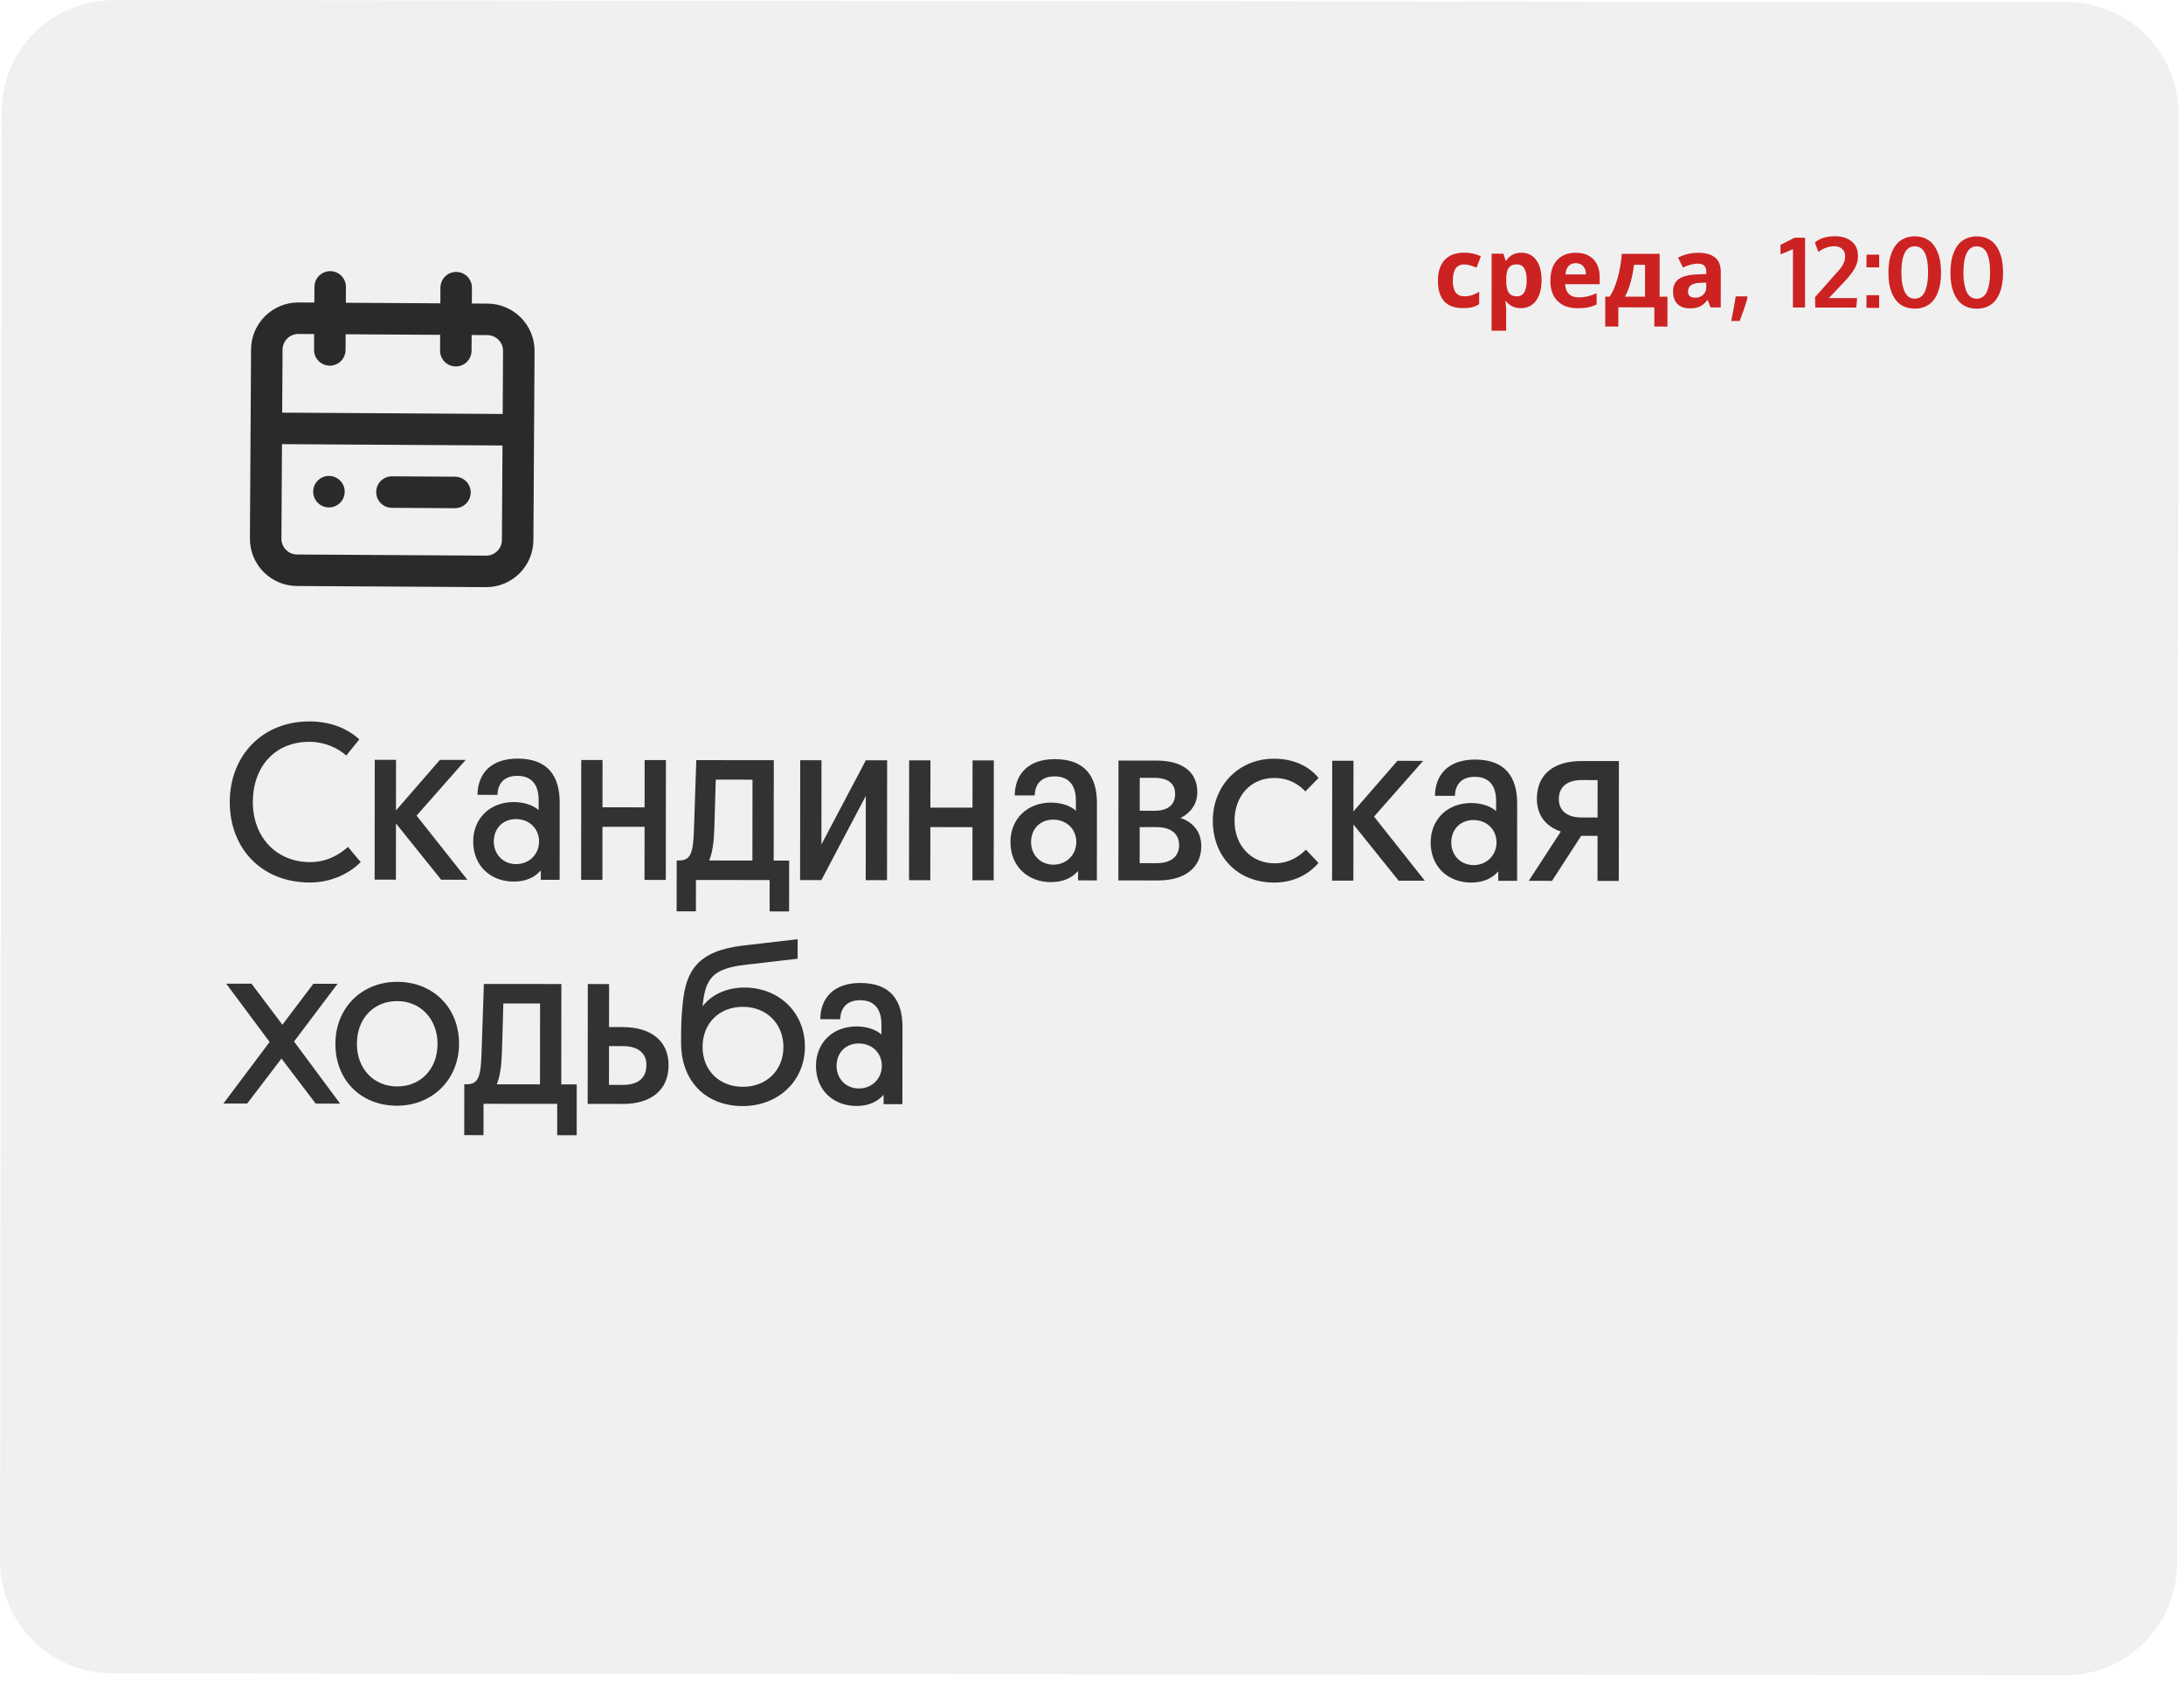
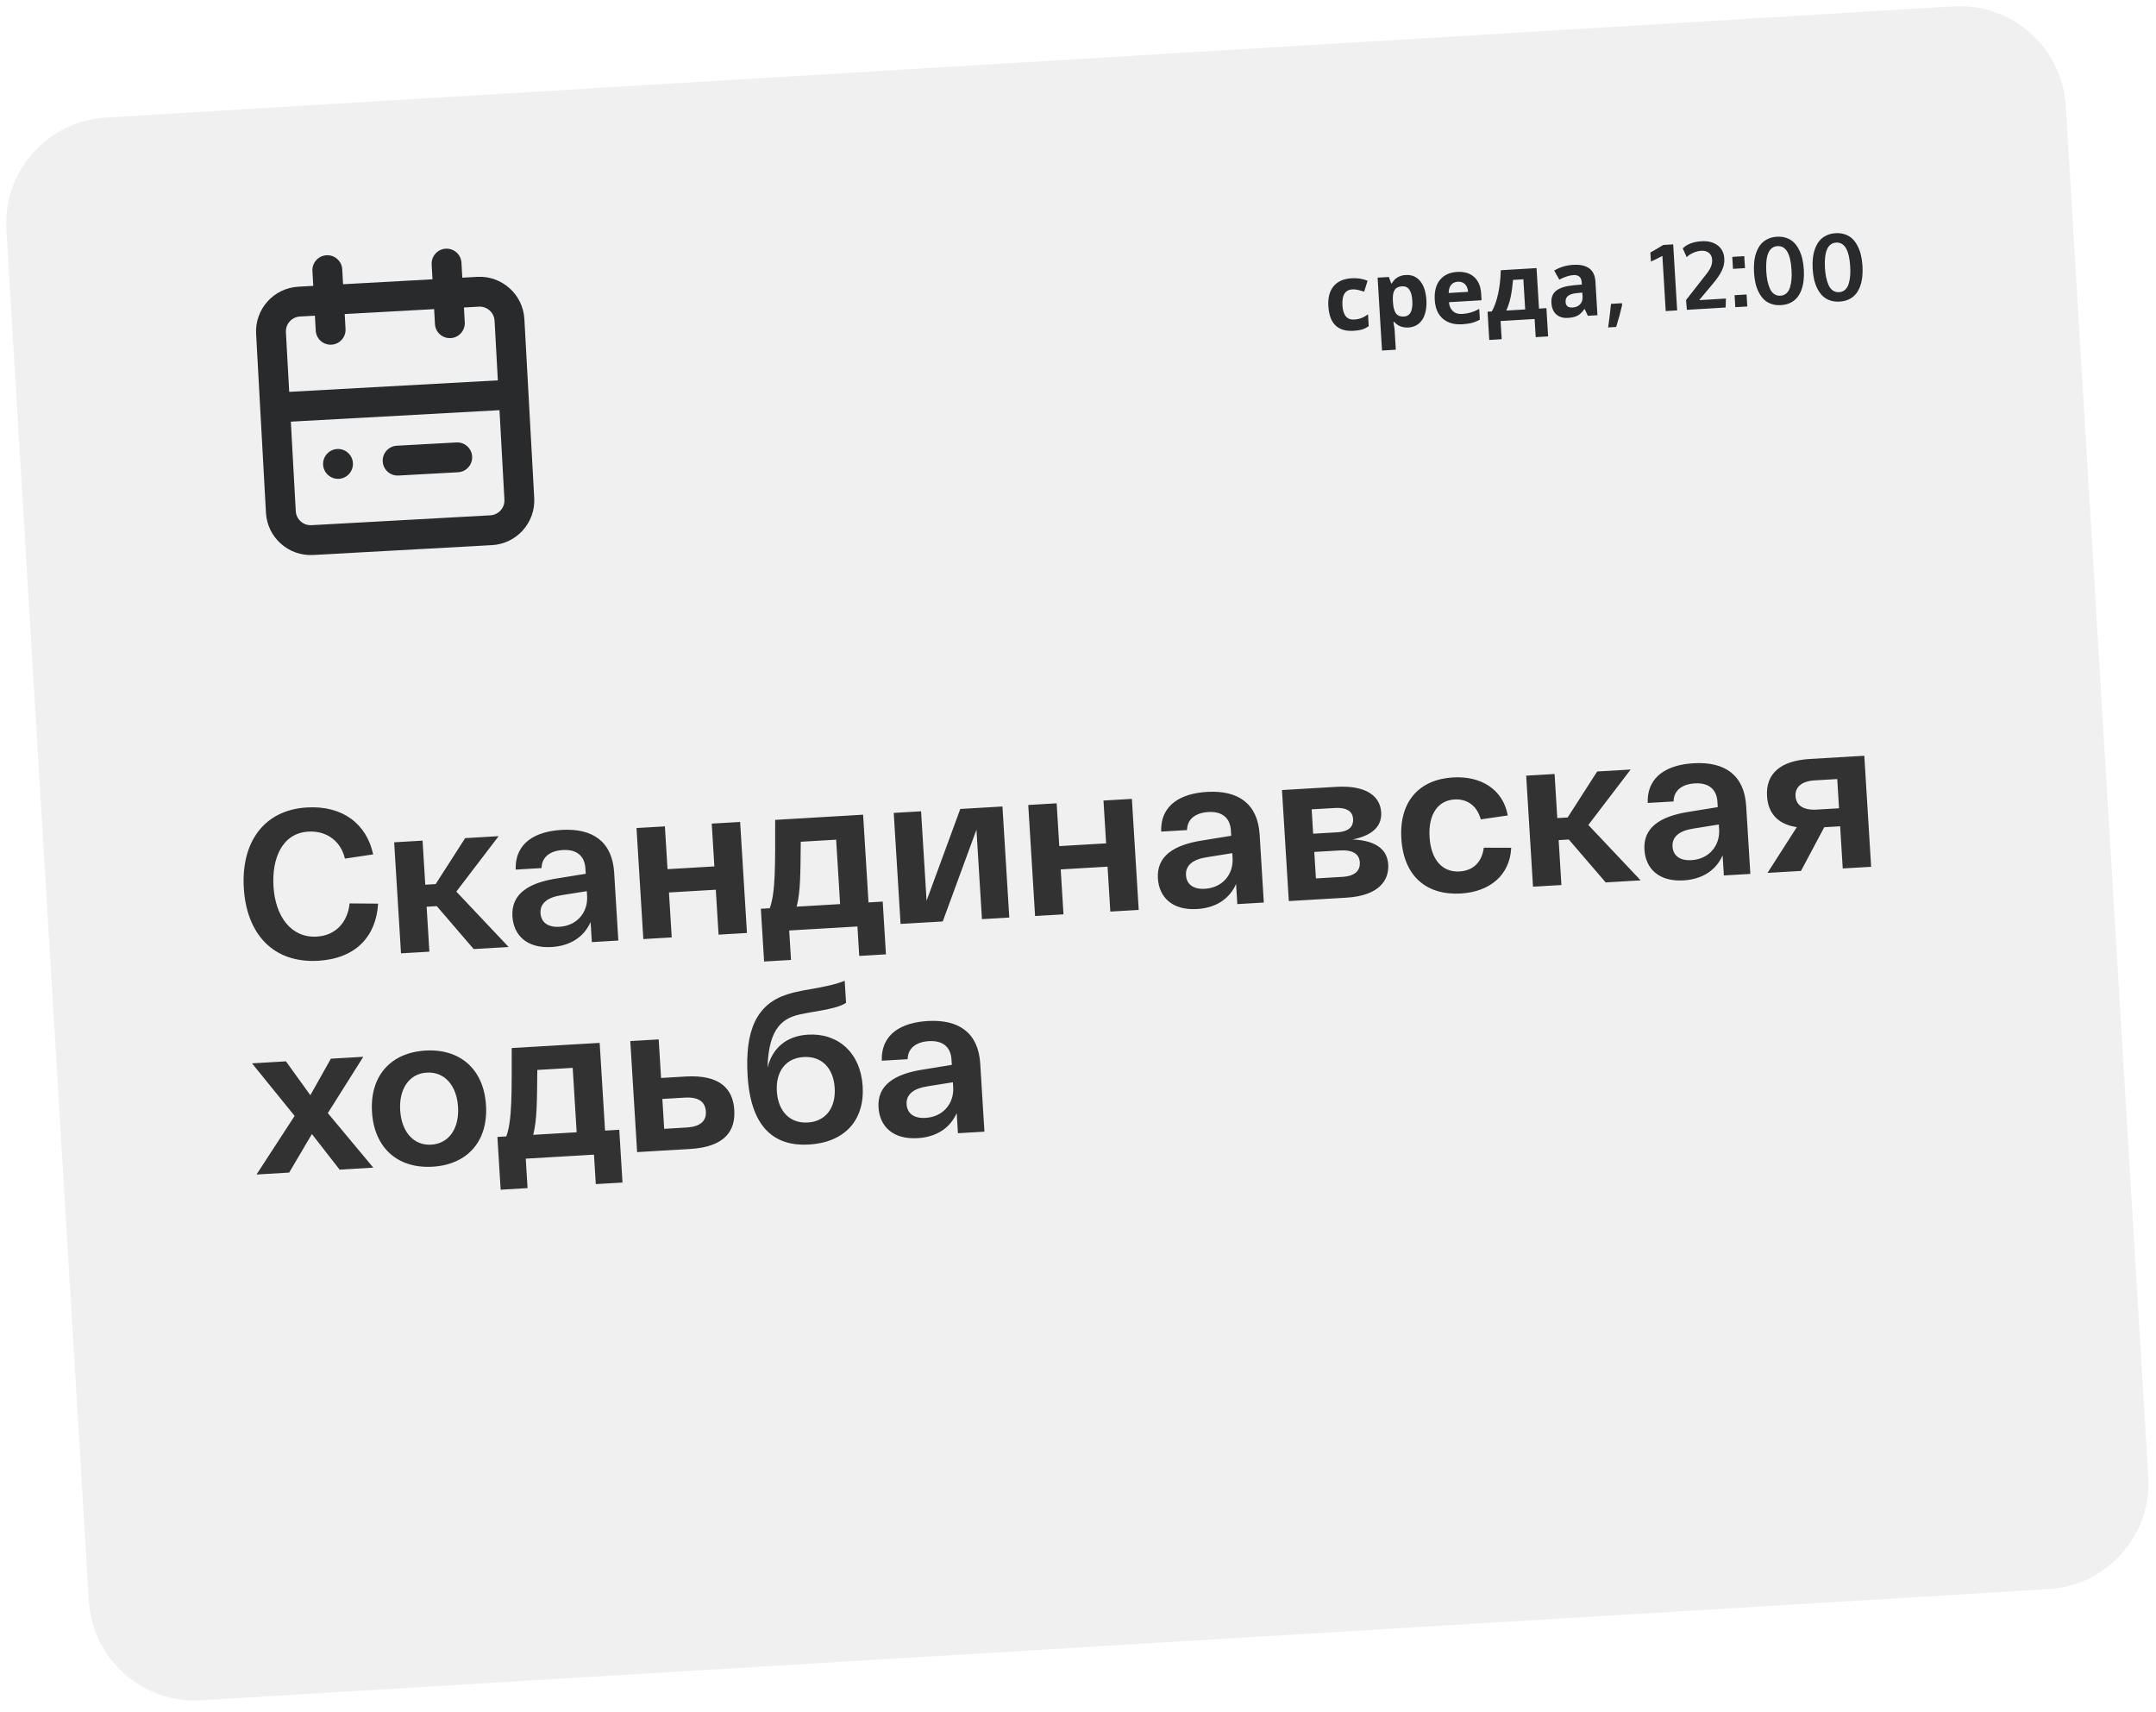
- <svg xmlns="http://www.w3.org/2000/svg" width="312" height="240" viewBox="0 0 312 240" fill="none">
-   <g filter="url(#filter0_b_84_2748)">
-     <rect x="0.242" width="311" height="239" rx="16" transform="rotate(0.0579938 0.241943 0)" fill="#DCD9D9" fill-opacity="0.4" />
+ <svg xmlns="http://www.w3.org/2000/svg" width="325" height="258" viewBox="0 0 325 258" fill="none">
+   <g filter="url(#filter0_b_420_4747)">
+     <rect y="18.68" width="311" height="239" rx="16" transform="rotate(-3.44359 0 18.6804)" fill="#DCD9D9" fill-opacity="0.4" />
  </g>
-   <path d="M49.714 120.974L51.535 123.152C50.062 124.59 47.596 126.06 44.236 126.057C37.389 126.05 32.817 121.213 32.824 114.557C32.831 107.933 37.476 103.042 44.196 103.049C47.076 103.051 49.571 103.982 51.329 105.616L49.471 107.918C48.192 106.797 46.337 105.963 44.193 105.961C39.233 105.955 36.125 109.568 36.12 114.56C36.115 119.552 39.471 123.14 44.271 123.145C46.799 123.147 48.561 121.997 49.714 120.974ZM66.527 108.543L59.511 116.504L66.766 125.663L63.022 125.66L56.566 117.621L56.558 125.653L53.518 125.65L53.535 108.53L56.575 108.533L56.568 115.765L62.847 108.539L66.527 108.543ZM67.6 120.192C67.603 116.928 69.973 114.563 73.397 114.566C75.125 114.568 76.373 115.177 76.948 115.722L76.95 114.282C76.952 112.074 75.929 110.825 73.913 110.823C71.833 110.82 71.096 112.132 71.062 113.54L68.214 113.537C68.249 110.529 70.108 108.355 73.948 108.359C78.268 108.363 79.961 110.861 79.957 114.637L79.946 125.677L77.258 125.674L77.26 124.33C76.459 125.257 75.21 125.928 73.386 125.926C70.122 125.923 67.596 123.712 67.6 120.192ZM70.544 120.195C70.542 122.019 71.852 123.429 73.74 123.43C75.596 123.432 77.006 122.026 77.008 120.202C77.01 118.346 75.603 117 73.715 116.998C71.795 116.996 70.546 118.371 70.544 120.195ZM86.075 108.563L86.068 115.315L92.084 115.321L92.091 108.569L95.131 108.572L95.114 125.692L92.074 125.689L92.081 118.105L86.065 118.099L86.058 125.683L83.018 125.68L83.035 108.56L86.075 108.563ZM99.14 118.368L99.47 108.576L110.542 108.588L110.527 122.924L112.735 122.926L112.728 130.19L109.944 130.187L109.948 125.707L99.42 125.696L99.416 130.176L96.664 130.174L96.671 122.91L96.959 122.91C98.623 122.912 99.04 122.016 99.14 118.368ZM107.487 122.921L107.499 111.369L102.251 111.363L102.052 118.275C101.986 120.227 101.792 121.763 101.311 122.914L107.487 122.921ZM117.356 108.595L117.344 120.627L123.692 108.601L126.732 108.604L126.715 125.724L123.675 125.721L123.687 113.689L117.339 125.715L114.299 125.711L114.316 108.591L117.356 108.595ZM132.919 108.61L132.912 115.362L138.928 115.368L138.935 108.616L141.975 108.619L141.957 125.739L138.917 125.736L138.925 118.152L132.909 118.146L132.901 125.73L129.861 125.727L129.879 108.607L132.919 108.61ZM144.35 120.27C144.353 117.006 146.723 114.64 150.147 114.644C151.875 114.646 153.123 115.255 153.698 115.799L153.7 114.359C153.702 112.151 152.679 110.902 150.663 110.9C148.583 110.898 147.846 112.209 147.812 113.617L144.964 113.615C144.999 110.607 146.858 108.432 150.698 108.436C155.018 108.441 156.711 110.938 156.707 114.714L156.696 125.754L154.008 125.752L154.009 124.408C153.209 125.335 151.96 126.006 150.136 126.004C146.872 126 144.346 123.79 144.35 120.27ZM147.294 120.273C147.292 122.097 148.602 123.506 150.49 123.508C152.346 123.51 153.756 122.103 153.758 120.279C153.76 118.423 152.353 117.078 150.465 117.076C148.545 117.074 147.295 118.449 147.294 120.273ZM159.768 125.758L159.785 108.638L165.257 108.643C168.905 108.647 171.047 110.249 171.044 113.161C171.043 114.921 169.985 116.2 168.641 116.838C170.304 117.384 171.615 118.697 171.613 120.873C171.609 123.945 169.24 125.767 165.464 125.763L159.768 125.758ZM164.934 111.107L162.822 111.105L162.818 115.809L164.93 115.811C166.85 115.813 167.875 114.95 167.876 113.414C167.878 111.942 166.886 111.109 164.934 111.107ZM165.215 118.147L162.815 118.145L162.81 123.297L165.21 123.299C167.354 123.301 168.443 122.278 168.445 120.742C168.446 119.174 167.391 118.149 165.215 118.147ZM182.051 123.316C184.323 123.318 185.7 122.2 186.565 121.369L188.355 123.258C187.33 124.473 185.281 126.071 182.017 126.068C176.737 126.063 173.252 122.283 173.257 117.227C173.263 112.203 176.978 108.367 182.002 108.372C185.362 108.375 187.409 109.913 188.368 111.13L186.478 113.049C185.583 112.088 184.176 111.126 182.032 111.124C178.64 111.121 176.365 113.742 176.361 117.23C176.358 120.878 178.851 123.313 182.051 123.316ZM203.308 108.682L196.292 116.642L203.547 125.802L199.803 125.798L193.347 117.759L193.339 125.791L190.299 125.788L190.316 108.668L193.356 108.671L193.349 115.903L199.628 108.678L203.308 108.682ZM204.381 120.331C204.384 117.067 206.755 114.701 210.179 114.705C211.907 114.706 213.154 115.316 213.729 115.86L213.731 114.42C213.733 112.212 212.71 110.963 210.694 110.961C208.614 110.959 207.877 112.27 207.844 113.678L204.996 113.675C205.031 110.667 206.889 108.493 210.729 108.497C215.049 108.501 216.742 110.999 216.738 114.775L216.727 125.815L214.039 125.812L214.041 124.468C213.24 125.396 211.991 126.066 210.167 126.065C206.903 126.061 204.377 123.851 204.381 120.331ZM207.325 120.334C207.323 122.158 208.634 123.567 210.522 123.569C212.378 123.571 213.787 122.164 213.789 120.34C213.791 118.484 212.384 117.139 210.496 117.137C208.576 117.135 207.327 118.51 207.325 120.334ZM231.272 108.71L231.255 125.83L228.215 125.827L228.221 119.395L225.885 119.392L221.719 125.82L218.391 125.817L222.974 118.781C220.671 117.979 219.552 116.314 219.555 114.106C219.558 110.618 221.928 108.7 225.992 108.705L231.272 108.71ZM225.92 116.768L228.224 116.771L228.229 111.427L225.989 111.425C223.813 111.422 222.692 112.445 222.691 114.141C222.689 115.741 223.808 116.766 225.92 116.768ZM45.1 157.641L40.211 151.205L35.309 157.632L31.916 157.628L38.517 148.835L32.318 140.509L35.934 140.512L40.344 146.373L44.766 140.521L48.222 140.525L42.005 148.774L48.589 157.645L45.1 157.641ZM47.913 149.1C47.918 143.916 51.73 140.24 56.754 140.245C61.906 140.25 65.582 143.966 65.577 149.086C65.572 154.206 61.76 157.946 56.704 157.941C51.584 157.936 47.907 154.316 47.913 149.1ZM50.985 149.103C50.981 152.655 53.379 155.186 56.739 155.189C60.13 155.193 62.501 152.667 62.505 149.115C62.508 145.595 60.111 143.001 56.751 142.997C53.327 142.994 50.988 145.551 50.985 149.103ZM68.795 150.337L69.125 140.546L80.197 140.557L80.182 154.893L82.39 154.895L82.383 162.159L79.599 162.156L79.603 157.676L69.076 157.666L69.071 162.146L66.319 162.143L66.326 154.879L66.614 154.879C68.278 154.881 68.695 153.985 68.795 150.337ZM77.142 154.89L77.154 143.338L71.906 143.333L71.707 150.244C71.641 152.196 71.448 153.732 70.966 154.884L77.142 154.89ZM83.954 157.681L83.971 140.561L87.011 140.564L87.005 146.708L88.957 146.71C92.989 146.714 95.515 148.668 95.512 152.156C95.508 155.708 93.01 157.69 88.978 157.686L83.954 157.681ZM88.986 149.43L87.002 149.428L86.997 154.964L88.981 154.966C91.221 154.968 92.342 153.945 92.344 152.121C92.345 150.457 91.194 149.432 88.986 149.43ZM97.295 148.894C97.297 146.462 97.33 145.374 97.524 143.391C97.977 138.687 99.612 135.809 106.269 135.047L113.95 134.159L113.947 136.943L106.33 137.831C101.945 138.371 100.728 139.65 100.372 143.745C101.782 141.891 104.087 141.061 106.359 141.063C111.255 141.068 114.995 144.592 114.99 149.52C114.985 154.416 111.173 157.996 106.085 157.991C100.933 157.986 97.289 154.558 97.295 148.894ZM100.366 149.537C100.363 152.897 102.76 155.236 106.12 155.239C109.512 155.243 111.915 152.877 111.918 149.549C111.921 146.253 109.524 143.819 106.132 143.815C102.708 143.812 100.369 146.209 100.366 149.537ZM116.567 152.242C116.571 148.978 118.941 146.612 122.365 146.616C124.093 146.617 125.34 147.227 125.916 147.771L125.917 146.331C125.919 144.123 124.897 142.874 122.881 142.872C120.801 142.87 120.063 144.181 120.03 145.589L117.182 145.586C117.217 142.578 119.075 140.404 122.915 140.408C127.235 140.413 128.929 142.91 128.925 146.686L128.914 157.726L126.226 157.724L126.227 156.38C125.426 157.307 124.177 157.978 122.353 157.976C119.089 157.972 116.564 155.762 116.567 152.242ZM119.511 152.245C119.509 154.069 120.82 155.478 122.708 155.48C124.564 155.482 125.973 154.075 125.975 152.251C125.977 150.395 124.571 149.05 122.683 149.048C120.763 149.046 119.513 150.421 119.511 152.245Z" fill="#323232" />
-   <path d="M208.982 44.013C206.603 44.01 205.415 42.703 205.418 40.092C205.419 38.793 205.744 37.802 206.392 37.119C207.039 36.432 207.967 36.089 209.175 36.09C210.059 36.091 210.852 36.265 211.553 36.612L210.936 38.225C210.608 38.092 210.303 37.985 210.021 37.902C209.738 37.816 209.456 37.772 209.173 37.772C208.089 37.77 207.545 38.54 207.544 40.081C207.542 41.575 208.084 42.323 209.169 42.324C209.57 42.325 209.941 42.273 210.283 42.168C210.625 42.059 210.967 41.891 211.309 41.663L211.307 43.448C210.97 43.661 210.628 43.809 210.281 43.891C209.939 43.973 209.506 44.013 208.982 44.013ZM217.281 44.021C216.383 44.02 215.68 43.694 215.17 43.041L215.06 43.041C215.133 43.679 215.169 44.048 215.169 44.149L215.166 47.245L213.081 47.243L213.092 36.237L214.787 36.239L215.08 37.231L215.176 37.231C215.664 36.475 216.387 36.097 217.344 36.098C218.246 36.099 218.952 36.449 219.462 37.146C219.972 37.844 220.226 38.813 220.225 40.052C220.224 40.868 220.102 41.577 219.86 42.178C219.623 42.779 219.283 43.237 218.84 43.551C218.398 43.865 217.878 44.022 217.281 44.021ZM216.672 37.766C216.157 37.765 215.781 37.924 215.544 38.243C215.306 38.557 215.183 39.079 215.173 39.808L215.173 40.034C215.172 40.854 215.292 41.442 215.533 41.798C215.779 42.153 216.166 42.331 216.695 42.332C217.629 42.333 218.097 41.563 218.099 40.023C218.099 39.271 217.984 38.708 217.752 38.334C217.524 37.956 217.164 37.766 216.672 37.766ZM225.115 37.59C224.673 37.589 224.326 37.73 224.075 38.012C223.824 38.29 223.68 38.686 223.643 39.201L226.569 39.204C226.561 38.689 226.427 38.293 226.167 38.014C225.908 37.732 225.557 37.59 225.115 37.59ZM225.402 44.029C224.172 44.028 223.21 43.688 222.518 43.008C221.826 42.328 221.481 41.366 221.482 40.122C221.484 38.841 221.804 37.853 222.442 37.156C223.086 36.455 223.972 36.105 225.103 36.106C226.183 36.107 227.023 36.416 227.624 37.032C228.225 37.647 228.525 38.498 228.524 39.582L228.523 40.594L223.594 40.589C223.616 41.181 223.791 41.644 224.119 41.977C224.447 42.31 224.907 42.477 225.499 42.478C225.96 42.478 226.395 42.431 226.805 42.335C227.216 42.24 227.644 42.088 228.091 41.879L228.089 43.492C227.724 43.674 227.335 43.808 226.92 43.894C226.505 43.985 225.999 44.03 225.402 44.029ZM235.002 42.378L235.006 37.825L233.441 37.824C233.326 38.671 233.168 39.475 232.967 40.236C232.77 40.997 232.496 41.71 232.144 42.375L235.002 42.378ZM238.203 46.647L236.33 46.645L236.333 43.904L231.192 43.898L231.19 46.64L229.317 46.638L229.321 42.372L229.963 42.373C230.402 41.694 230.769 40.838 231.067 39.804C231.364 38.769 231.572 37.587 231.692 36.256L237.093 36.262L237.086 42.38L238.208 42.381L238.203 46.647ZM244.365 43.912L243.963 42.872L243.908 42.872C243.557 43.314 243.194 43.621 242.82 43.794C242.451 43.962 241.968 44.046 241.371 44.045C240.637 44.045 240.059 43.834 239.635 43.415C239.216 42.995 239.007 42.398 239.008 41.623C239.009 40.812 239.292 40.215 239.858 39.833C240.428 39.446 241.285 39.233 242.429 39.193L243.755 39.153L243.755 38.818C243.756 38.044 243.36 37.656 242.567 37.655C241.956 37.654 241.238 37.838 240.413 38.207L239.724 36.798C240.604 36.338 241.579 36.109 242.65 36.11C243.676 36.111 244.462 36.335 245.008 36.782C245.555 37.23 245.827 37.909 245.826 38.821L245.821 43.913L244.365 43.912ZM243.754 40.37L242.947 40.397C242.341 40.414 241.889 40.523 241.593 40.723C241.297 40.924 241.148 41.229 241.148 41.639C241.147 42.227 241.484 42.521 242.159 42.522C242.642 42.522 243.027 42.384 243.314 42.106C243.606 41.828 243.752 41.459 243.753 40.999L243.754 40.37ZM247.316 45.849C247.577 44.587 247.793 43.414 247.963 42.33L249.63 42.331L249.61 42.666C249.312 43.696 248.951 44.757 248.526 45.85L247.316 45.849ZM256.13 43.917L256.138 35.584C256.074 35.625 255.778 35.757 255.249 35.979C254.725 36.198 254.429 36.316 254.36 36.334L254.362 34.967C254.471 34.917 254.818 34.746 255.401 34.455C255.985 34.16 256.306 33.991 256.366 33.95L257.869 33.952L257.859 43.919L256.13 43.917ZM259.329 43.927L259.29 42.45L262.458 38.871C262.851 38.453 263.136 38.068 263.314 37.717C263.497 37.362 263.588 36.988 263.588 36.596C263.589 36.163 263.448 35.819 263.166 35.564C262.883 35.303 262.512 35.173 262.052 35.173C261.628 35.172 261.209 35.252 260.794 35.411C260.383 35.565 260.046 35.761 259.781 35.998L259.27 34.644C259.954 34.043 260.916 33.743 262.156 33.744C263.14 33.745 263.931 33.994 264.527 34.492C265.128 34.984 265.428 35.682 265.427 36.584C265.427 37.222 265.255 37.831 264.913 38.409C264.575 38.988 264.112 39.582 263.523 40.192L261.265 42.582L265.305 42.586L265.181 43.933L259.329 43.927ZM266.637 43.975L266.638 42.164L268.45 42.166L268.448 43.977L266.637 43.975ZM266.642 38.185L266.644 36.374L268.456 36.376L268.454 38.187L266.642 38.185ZM272.599 42.348C272.859 42.557 273.171 42.663 273.535 42.663C273.9 42.663 274.21 42.559 274.465 42.349C274.725 42.14 274.922 41.851 275.054 41.482C275.191 41.108 275.29 40.712 275.349 40.293C275.409 39.869 275.439 39.4 275.44 38.885C275.442 36.415 274.81 35.179 273.543 35.178C272.285 35.176 271.646 36.402 271.625 38.853C271.625 39.373 271.654 39.845 271.713 40.269C271.771 40.692 271.869 41.094 272.005 41.472C272.142 41.846 272.34 42.138 272.599 42.348ZM274.99 43.813C274.562 43.995 274.076 44.085 273.534 44.085C272.992 44.084 272.504 43.993 272.071 43.81C271.639 43.623 271.281 43.372 270.999 43.057C270.717 42.738 270.48 42.357 270.289 41.915C270.103 41.472 269.969 41.005 269.887 40.513C269.81 40.02 269.772 39.494 269.773 38.934C269.773 38.364 269.815 37.831 269.897 37.334C269.98 36.833 270.117 36.361 270.309 35.919C270.501 35.473 270.738 35.093 271.021 34.779C271.308 34.464 271.666 34.216 272.095 34.035C272.524 33.848 273.007 33.755 273.544 33.756C274.082 33.756 274.565 33.85 274.993 34.038C275.422 34.22 275.777 34.471 276.059 34.791C276.341 35.105 276.576 35.486 276.762 35.933C276.953 36.375 277.089 36.845 277.171 37.341C277.252 37.838 277.293 38.371 277.292 38.941C277.292 39.502 277.25 40.028 277.167 40.52C277.09 41.012 276.957 41.481 276.77 41.928C276.582 42.37 276.347 42.748 276.064 43.062C275.781 43.376 275.423 43.627 274.99 43.813ZM281.459 42.356C281.718 42.566 282.03 42.672 282.395 42.672C282.759 42.672 283.069 42.568 283.325 42.358C283.585 42.149 283.781 41.86 283.914 41.491C284.051 41.117 284.149 40.721 284.209 40.302C284.268 39.878 284.298 39.409 284.299 38.894C284.302 36.423 283.669 35.188 282.402 35.187C281.145 35.185 280.505 36.411 280.485 38.862C280.484 39.382 280.513 39.854 280.572 40.278C280.631 40.701 280.728 41.102 280.865 41.481C281.001 41.855 281.199 42.147 281.459 42.356ZM283.85 43.822C283.421 44.004 282.936 44.094 282.393 44.094C281.851 44.093 281.364 44.002 280.931 43.819C280.498 43.632 280.141 43.381 279.858 43.066C279.576 42.747 279.339 42.366 279.148 41.923C278.962 41.481 278.828 41.014 278.747 40.522C278.67 40.029 278.631 39.503 278.632 38.943C278.633 38.373 278.674 37.84 278.757 37.343C278.839 36.842 278.976 36.37 279.168 35.928C279.36 35.482 279.597 35.102 279.88 34.788C280.168 34.473 280.526 34.225 280.954 34.044C281.383 33.857 281.866 33.764 282.404 33.765C282.942 33.765 283.425 33.859 283.853 34.046C284.281 34.229 284.636 34.48 284.918 34.8C285.201 35.114 285.435 35.495 285.621 35.942C285.812 36.384 285.949 36.854 286.03 37.35C286.112 37.847 286.152 38.38 286.152 38.95C286.151 39.511 286.109 40.037 286.027 40.529C285.949 41.021 285.816 41.49 285.629 41.937C285.442 42.379 285.207 42.757 284.924 43.071C284.641 43.385 284.283 43.635 283.85 43.822Z" fill="#CC2222" />
-   <path fill-rule="evenodd" clip-rule="evenodd" d="M69.656 43.369L67.406 43.355L67.42 41.106C67.428 39.863 66.426 38.849 65.184 38.842C63.941 38.834 62.928 39.836 62.92 41.078L62.907 43.328L49.407 43.246L49.42 40.996C49.428 39.754 48.427 38.74 47.184 38.733C45.941 38.725 44.928 39.726 44.92 40.969L44.907 43.219L42.657 43.205C38.929 43.182 35.889 46.186 35.866 49.914L35.702 76.913C35.679 80.641 38.683 83.682 42.411 83.704L69.41 83.868C73.138 83.891 76.178 80.888 76.201 77.16L76.365 50.16C76.388 46.432 73.384 43.392 69.656 43.369ZM42.63 47.705L44.879 47.719L44.866 49.969C44.858 51.211 45.859 52.225 47.102 52.232C48.345 52.24 49.358 51.239 49.366 49.996L49.379 47.746L62.879 47.828L62.865 50.078C62.858 51.321 63.859 52.334 65.102 52.342C66.344 52.349 67.358 51.348 67.365 50.105L67.379 47.855L69.629 47.869C70.872 47.877 71.873 48.89 71.865 50.133L71.811 59.133L40.311 58.941L40.366 49.941C40.373 48.699 41.387 47.697 42.63 47.705ZM40.202 76.941C40.194 78.183 41.195 79.197 42.438 79.204L69.437 79.368C70.68 79.376 71.694 78.375 71.701 77.132L71.783 63.633L40.284 63.441L40.202 76.941ZM48.593 68.651C49.467 69.535 49.458 70.959 48.574 71.832C47.69 72.706 46.265 72.697 45.392 71.813C44.519 70.929 44.527 69.505 45.411 68.631C46.295 67.758 47.72 67.767 48.593 68.651ZM56.006 68.037L65.006 68.091C66.249 68.099 67.25 69.112 67.242 70.355C67.235 71.598 66.221 72.599 64.979 72.591L55.979 72.537C54.736 72.529 53.735 71.516 53.742 70.273C53.75 69.03 54.764 68.029 56.006 68.037Z" fill="#292A2B" />
+   <path d="M36.753 133.872C36.332 127.037 39.715 122.094 46.264 121.708C51.663 121.391 55.265 124.192 56.253 128.782L51.996 129.417C51.386 126.792 49.235 125.188 46.488 125.349C42.463 125.586 40.971 129.489 41.225 133.609C41.506 138.176 43.916 141.4 47.75 141.175C50.785 140.996 52.444 138.783 52.7 136.171L56.998 136.207C56.694 141.161 53.628 144.483 47.974 144.816C41.233 145.212 37.181 140.835 36.753 133.872ZM76.675 142.742L71.404 143.052L65.844 136.583L64.311 136.674L64.727 143.445L60.447 143.697L59.417 126.96L63.698 126.708L64.107 133.352L65.672 133.26L70.119 126.331L75.166 126.033L68.787 134.391L76.675 142.742ZM77.244 138.124C77.038 134.771 79.627 133.079 83.946 132.409L88.295 131.704L88.244 130.873C88.138 129.149 87.073 127.993 84.836 128.125C83.016 128.232 81.659 129.113 81.637 130.845L77.74 131.075C77.612 126.915 80.88 125.312 84.65 125.091C89.378 124.812 92.294 126.884 92.579 131.516L93.21 141.768L89.217 142.003L89.03 138.969C88.074 141.141 86.078 142.573 83.139 142.746C79.37 142.968 77.417 140.935 77.244 138.124ZM81.479 137.651C81.558 138.928 82.477 139.804 84.33 139.695C87.013 139.537 88.65 137.485 88.501 135.057L88.456 134.323L84.646 134.932C82.581 135.246 81.385 136.117 81.479 137.651ZM96.977 141.547L95.948 124.81L100.228 124.558L100.625 131.01L107.685 130.594L107.288 124.143L111.569 123.891L112.598 140.627L108.318 140.879L107.901 134.108L100.841 134.523L101.258 141.295L96.977 141.547ZM130.921 136.022L133.061 135.896L133.55 143.849L129.525 144.086L129.252 139.647L118.966 140.252L119.239 144.692L115.182 144.931L114.693 136.978L116.034 136.899C116.913 134.507 116.855 130.439 116.85 123.58L130.107 122.799L130.921 136.022ZM126.64 136.274L126.043 126.565L120.708 126.879C120.651 131.69 120.685 134.317 120.091 136.66L126.64 136.274ZM144.755 121.937L151.112 121.563L152.142 138.299L148.021 138.542L147.192 125.063L142.111 138.89L135.754 139.264L134.724 122.528L138.845 122.285L139.674 135.764L144.755 121.937ZM156.031 138.07L155.002 121.334L159.282 121.082L159.679 127.534L166.739 127.118L166.342 120.667L170.623 120.415L171.652 137.151L167.372 137.403L166.955 130.632L159.895 131.047L160.312 137.818L156.031 138.07ZM174.544 132.397C174.338 129.043 176.927 127.352 181.246 126.681L185.595 125.976L185.544 125.146C185.438 123.421 184.373 122.266 182.137 122.397C180.316 122.505 178.959 123.386 178.938 125.118L175.041 125.347C174.913 121.188 178.181 119.585 181.95 119.363C186.678 119.085 189.595 121.157 189.88 125.788L190.51 136.041L186.517 136.276L186.33 133.242C185.374 135.414 183.378 136.845 180.439 137.018C176.67 137.24 174.717 135.207 174.544 132.397ZM178.779 131.923C178.858 133.201 179.777 134.076 181.63 133.967C184.314 133.809 185.951 131.757 185.801 129.33L185.756 128.595L181.946 129.204C179.882 129.518 178.685 130.39 178.779 131.923ZM203.902 126.534C206.699 126.657 209.095 127.574 209.262 130.289C209.4 132.525 208.078 135.007 202.903 135.311L194.278 135.819L193.248 119.083L201.426 118.601C205.994 118.332 208.055 120.038 208.202 122.434C208.316 124.286 207.226 125.857 203.902 126.534ZM197.723 121.993L197.949 125.666L201.559 125.453C203.476 125.341 204.032 124.474 203.969 123.452C203.906 122.43 203.218 121.669 201.141 121.792L197.723 121.993ZM202.357 132.17C204.401 132.05 205.049 131.114 204.98 129.996C204.906 128.782 204.028 128.065 201.952 128.187L198.118 128.413L198.364 132.405L202.357 132.17ZM211.245 126.422C210.895 120.737 213.997 117.477 219.044 117.18C223.165 116.937 226.557 118.917 227.284 122.913L223.217 123.505C222.638 121.392 221.102 120.392 219.249 120.501C216.757 120.648 215.284 122.754 215.494 126.172C215.704 129.589 217.425 131.508 220.013 131.355C222.089 131.233 223.388 129.938 223.672 127.774L227.808 127.787C227.586 131.999 224.498 134.425 220.217 134.677C215.074 134.98 211.595 132.107 211.245 126.422ZM247.317 132.697L242.046 133.007L236.486 126.539L234.953 126.629L235.37 133.4L231.089 133.652L230.059 116.916L234.34 116.664L234.749 123.307L236.314 123.215L240.761 116.286L245.808 115.989L239.429 124.346L247.317 132.697ZM247.886 128.08C247.68 124.726 250.269 123.035 254.588 122.364L258.937 121.659L258.886 120.829C258.78 119.104 257.715 117.949 255.479 118.08C253.658 118.187 252.301 119.069 252.28 120.801L248.382 121.03C248.255 116.871 251.522 115.268 255.292 115.046C260.02 114.768 262.936 116.84 263.221 121.471L263.852 131.724L259.859 131.959L259.672 128.925C258.716 131.097 256.72 132.528 253.781 132.701C250.012 132.923 248.059 130.89 247.886 128.08ZM252.121 127.606C252.2 128.884 253.119 129.759 254.972 129.65C257.655 129.492 259.292 127.44 259.143 125.013L259.098 124.278L255.288 124.887C253.224 125.201 252.027 126.073 252.121 127.606ZM272.851 114.397L281.029 113.916L282.059 130.652L277.778 130.904L277.387 124.548L274.991 124.689L271.485 131.274L266.438 131.572L270.854 124.676C268.072 124.263 266.53 122.655 266.367 120.004C266.157 116.586 268.411 114.658 272.851 114.397ZM277.22 121.833L276.949 117.426L273.563 117.625C271.614 117.74 270.577 118.602 270.663 120.007C270.75 121.413 271.885 122.147 273.834 122.033L277.22 121.833ZM56.272 175.998L51.193 176.297L47.016 170.933L43.59 176.744L38.67 177.034L44.411 168.201L37.992 160.277L43.103 159.976L46.784 165.081L49.876 159.577L54.763 159.29L49.418 167.778L56.272 175.998ZM56.076 167.611C55.742 162.181 58.892 158.662 64.13 158.354C69.369 158.045 72.928 161.17 73.262 166.599C73.596 172.029 70.446 175.548 65.207 175.857C59.968 176.165 56.41 173.041 56.076 167.611ZM60.324 167.361C60.521 170.555 62.319 172.693 65.003 172.535C67.718 172.375 69.242 170.041 69.045 166.847C68.849 163.654 67.05 161.516 64.335 161.675C61.651 161.833 60.128 164.167 60.324 167.361ZM91.207 170.415L93.348 170.289L93.837 178.242L89.812 178.479L89.539 174.04L79.253 174.645L79.526 179.085L75.469 179.324L74.98 171.371L76.321 171.292C77.2 168.9 77.142 164.832 77.137 157.973L90.394 157.192L91.207 170.415ZM86.927 170.667L86.33 160.958L80.995 161.272C80.938 166.083 80.972 168.71 80.378 171.053L86.927 170.667ZM103.323 162.265C108.658 161.951 110.496 164.215 110.687 167.313C110.878 170.411 109.33 172.875 103.995 173.189L97.99 173.542L96.041 173.657L95.011 156.921L99.292 156.669L99.65 162.482L103.323 162.265ZM103.507 169.948C105.648 169.822 106.489 168.907 106.404 167.533C106.318 166.128 105.37 165.318 103.23 165.444L99.844 165.644L100.121 170.147L103.507 169.948ZM121.804 155.953C126.308 155.687 129.729 158.659 130.041 163.738C130.356 168.848 127.324 172.2 121.957 172.516C117.006 172.808 113.195 170.275 112.696 162.162C112.278 155.359 114.02 151.378 118.642 149.888C120.245 149.377 121.93 149.149 123.452 148.867C125.067 148.548 126.048 148.33 127.332 147.838L127.536 151.159C126.673 151.723 125.439 151.988 124.077 152.261C122.873 152.492 122.173 152.565 120.939 152.83C118.149 153.347 115.862 154.732 115.698 160.928C116.417 158.033 118.482 156.148 121.804 155.953ZM121.753 169.194C124.5 169.033 126.007 166.956 125.825 163.986C125.642 161.016 123.893 159.163 121.146 159.325C118.43 159.485 116.921 161.529 117.104 164.499C117.287 167.47 119.038 169.354 121.753 169.194ZM132.429 166.931C132.223 163.577 134.812 161.886 139.131 161.215L143.48 160.511L143.429 159.68C143.323 157.955 142.258 156.8 140.022 156.932C138.201 157.039 136.844 157.92 136.823 159.652L132.925 159.882C132.798 155.722 136.065 154.119 139.835 153.897C144.563 153.619 147.479 155.691 147.764 160.323L148.395 170.575L144.402 170.81L144.215 167.776C143.259 169.948 141.263 171.38 138.324 171.553C134.555 171.775 132.602 169.742 132.429 166.931ZM136.664 166.457C136.743 167.735 137.662 168.61 139.515 168.501C142.198 168.343 143.835 166.292 143.686 163.864L143.641 163.13L139.831 163.739C137.767 164.052 136.57 164.924 136.664 166.457Z" fill="#323232" />
+   <path d="M204.039 49.862C201.664 50.005 200.398 48.773 200.242 46.166C200.164 44.87 200.427 43.861 201.032 43.14C201.637 42.414 202.542 42.015 203.747 41.942C204.63 41.889 205.432 42.014 206.153 42.318L205.636 43.965C205.3 43.853 204.989 43.764 204.702 43.7C204.415 43.63 204.13 43.604 203.848 43.621C202.765 43.686 202.27 44.487 202.363 46.025C202.453 47.517 203.039 48.23 204.122 48.165C204.522 48.141 204.89 48.067 205.224 47.941C205.559 47.812 205.89 47.623 206.218 47.375L206.325 49.156C206.001 49.39 205.669 49.558 205.328 49.661C204.992 49.764 204.562 49.83 204.039 49.862ZM212.323 49.363C211.426 49.417 210.704 49.134 210.155 48.514L210.046 48.521C210.157 49.154 210.216 49.52 210.222 49.62L210.408 52.711L208.327 52.836L207.666 41.85L209.358 41.748L209.711 42.72L209.806 42.715C210.248 41.93 210.946 41.509 211.901 41.452C212.802 41.397 213.528 41.703 214.079 42.368C214.631 43.034 214.944 43.985 215.018 45.222C215.067 46.037 214.989 46.751 214.784 47.366C214.584 47.981 214.272 48.459 213.85 48.799C213.428 49.139 212.919 49.328 212.323 49.363ZM211.333 43.157C210.819 43.188 210.453 43.37 210.236 43.702C210.018 44.03 209.927 44.559 209.961 45.287L209.975 45.512C210.024 46.331 210.18 46.91 210.442 47.251C210.709 47.591 211.107 47.745 211.634 47.713C212.567 47.657 212.987 46.86 212.894 45.323C212.849 44.572 212.699 44.017 212.445 43.658C212.195 43.294 211.824 43.127 211.333 43.157ZM219.749 42.465C219.308 42.492 218.97 42.654 218.737 42.951C218.504 43.243 218.384 43.648 218.379 44.164L221.299 43.988C221.259 43.475 221.101 43.087 220.825 42.825C220.549 42.559 220.19 42.439 219.749 42.465ZM220.429 48.876C219.201 48.95 218.221 48.668 217.488 48.032C216.756 47.396 216.353 46.457 216.278 45.215C216.201 43.937 216.46 42.93 217.055 42.196C217.654 41.457 218.518 41.053 219.646 40.986C220.724 40.921 221.582 41.177 222.219 41.755C222.857 42.333 223.208 43.163 223.273 44.246L223.334 45.256L218.414 45.552C218.473 46.142 218.676 46.593 219.023 46.906C219.371 47.218 219.84 47.356 220.431 47.321C220.891 47.293 221.322 47.219 221.726 47.099C222.13 46.979 222.548 46.801 222.981 46.565L223.078 48.175C222.725 48.379 222.344 48.537 221.936 48.648C221.527 48.764 221.025 48.84 220.429 48.876ZM229.91 46.641L229.636 42.096L228.074 42.191C228.011 43.044 227.902 43.856 227.748 44.628C227.598 45.399 227.368 46.127 227.057 46.813L229.91 46.641ZM233.366 50.706L231.496 50.819L231.332 48.083L226.2 48.391L226.365 51.128L224.495 51.24L224.239 46.982L224.881 46.944C225.277 46.239 225.591 45.362 225.825 44.312C226.058 43.261 226.194 42.069 226.233 40.733L231.623 40.409L231.991 46.516L233.11 46.448L233.366 50.706ZM239.35 47.6L238.885 46.587L238.83 46.59C238.506 47.053 238.163 47.382 237.8 47.577C237.442 47.767 236.965 47.881 236.369 47.916C235.637 47.961 235.046 47.786 234.598 47.393C234.154 47 233.909 46.416 233.863 45.643C233.814 44.833 234.06 44.22 234.601 43.804C235.147 43.383 235.989 43.118 237.128 43.008L238.45 42.888L238.43 42.553C238.383 41.78 237.964 41.417 237.172 41.465C236.563 41.502 235.857 41.729 235.056 42.147L234.282 40.783C235.133 40.27 236.092 39.982 237.161 39.918C238.185 39.856 238.983 40.032 239.556 40.445C240.129 40.858 240.442 41.519 240.497 42.429L240.803 47.513L239.35 47.6ZM238.523 44.102L237.719 44.178C237.115 44.233 236.671 44.369 236.388 44.587C236.104 44.805 235.975 45.119 235.999 45.528C236.035 46.115 236.389 46.388 237.062 46.348C237.544 46.319 237.92 46.157 238.19 45.862C238.465 45.567 238.588 45.19 238.56 44.73L238.523 44.102ZM242.414 49.354C242.597 48.078 242.74 46.894 242.843 45.801L244.508 45.701L244.508 46.036C244.274 47.082 243.979 48.164 243.621 49.281L242.414 49.354ZM251.093 46.887L250.592 38.569C250.531 38.614 250.243 38.763 249.729 39.018C249.219 39.268 248.93 39.404 248.863 39.426L248.781 38.061C248.887 38.005 249.223 37.813 249.787 37.487C250.352 37.156 250.662 36.969 250.719 36.924L252.22 36.834L252.819 46.783L251.093 46.887ZM254.286 46.701L254.157 45.23L257.101 41.464C257.467 41.022 257.728 40.621 257.884 40.26C258.045 39.894 258.114 39.515 258.09 39.124C258.064 38.692 257.902 38.357 257.605 38.119C257.307 37.877 256.929 37.77 256.469 37.797C256.046 37.823 255.633 37.928 255.228 38.112C254.828 38.291 254.503 38.507 254.254 38.759L253.661 37.439C254.307 36.797 255.249 36.439 256.486 36.365C257.469 36.306 258.273 36.506 258.898 36.966C259.528 37.421 259.871 38.099 259.925 39C259.963 39.637 259.829 40.255 259.523 40.853C259.221 41.451 258.795 42.072 258.245 42.717L256.137 45.241L260.169 44.998L260.127 46.35L254.286 46.701ZM261.583 46.303L261.474 44.495L263.283 44.386L263.392 46.194L261.583 46.303ZM261.235 40.524L261.127 38.715L262.935 38.607L263.044 40.415L261.235 40.524ZM267.435 44.314C267.707 44.508 268.025 44.594 268.389 44.572C268.753 44.55 269.056 44.427 269.298 44.202C269.545 43.977 269.723 43.677 269.833 43.3C269.947 42.919 270.021 42.517 270.055 42.096C270.088 41.669 270.09 41.199 270.059 40.684C269.911 38.219 269.204 37.024 267.939 37.1C266.684 37.176 266.121 38.438 266.25 40.886C266.281 41.405 266.339 41.874 266.423 42.293C266.508 42.713 266.63 43.107 266.789 43.477C266.948 43.842 267.163 44.121 267.435 44.314ZM269.911 45.631C269.495 45.839 269.016 45.959 268.474 45.991C267.933 46.024 267.441 45.962 266.998 45.806C266.554 45.646 266.182 45.417 265.881 45.12C265.58 44.819 265.321 44.453 265.103 44.023C264.89 43.593 264.728 43.135 264.616 42.649C264.509 42.162 264.439 41.639 264.405 41.079C264.371 40.511 264.38 39.976 264.432 39.475C264.484 38.97 264.592 38.491 264.757 38.038C264.921 37.581 265.135 37.187 265.398 36.856C265.665 36.525 266.008 36.255 266.424 36.048C266.841 35.836 267.317 35.713 267.854 35.681C268.391 35.649 268.879 35.713 269.317 35.874C269.756 36.03 270.126 36.259 270.427 36.56C270.728 36.857 270.985 37.223 271.198 37.657C271.416 38.087 271.581 38.547 271.692 39.038C271.804 39.529 271.877 40.059 271.911 40.628C271.945 41.187 271.936 41.715 271.883 42.211C271.836 42.707 271.732 43.184 271.572 43.641C271.412 44.093 271.201 44.485 270.938 44.816C270.674 45.147 270.332 45.418 269.911 45.631ZM276.279 43.782C276.551 43.976 276.868 44.062 277.232 44.04C277.596 44.018 277.899 43.895 278.142 43.67C278.388 43.445 278.566 43.145 278.676 42.768C278.79 42.387 278.864 41.985 278.898 41.563C278.932 41.137 278.933 40.666 278.902 40.152C278.754 37.687 278.047 36.492 276.783 36.568C275.527 36.644 274.964 37.906 275.093 40.354C275.124 40.873 275.182 41.342 275.267 41.761C275.351 42.181 275.473 42.575 275.632 42.945C275.791 43.309 276.007 43.589 276.279 43.782ZM278.755 45.099C278.338 45.306 277.859 45.427 277.318 45.459C276.776 45.492 276.284 45.43 275.841 45.274C275.398 45.114 275.026 44.885 274.725 44.588C274.423 44.287 274.164 43.921 273.946 43.491C273.733 43.061 273.571 42.603 273.46 42.117C273.353 41.63 273.282 41.107 273.249 40.547C273.215 39.979 273.224 39.444 273.276 38.943C273.327 38.438 273.435 37.959 273.6 37.506C273.764 37.049 273.978 36.655 274.241 36.324C274.509 35.993 274.851 35.723 275.268 35.516C275.684 35.303 276.161 35.181 276.697 35.149C277.234 35.117 277.722 35.181 278.161 35.342C278.599 35.498 278.969 35.727 279.27 36.028C279.571 36.325 279.829 36.691 280.042 37.125C280.259 37.555 280.424 38.015 280.536 38.506C280.648 38.997 280.721 39.527 280.755 40.096C280.788 40.655 280.779 41.183 280.727 41.679C280.679 42.175 280.575 42.652 280.416 43.109C280.256 43.561 280.044 43.953 279.781 44.284C279.518 44.615 279.176 44.886 278.755 45.099Z" fill="#292A2B" />
+   <path fill-rule="evenodd" clip-rule="evenodd" d="M71.934 41.729L69.687 41.853L69.563 39.606C69.495 38.365 68.434 37.415 67.193 37.483C65.952 37.552 65.002 38.613 65.07 39.854L65.194 42.1L51.714 42.843L51.591 40.596C51.522 39.355 50.461 38.405 49.22 38.473C47.98 38.542 47.029 39.603 47.097 40.844L47.221 43.09L44.975 43.214C41.252 43.419 38.401 46.603 38.606 50.325L40.091 77.284C40.296 81.007 43.48 83.858 47.202 83.653L74.162 82.168C77.884 81.963 80.735 78.779 80.53 75.057L79.045 48.097C78.84 44.375 75.656 41.524 71.934 41.729ZM45.222 47.707L47.469 47.584L47.593 49.83C47.661 51.071 48.722 52.021 49.963 51.953C51.204 51.885 52.154 50.823 52.086 49.583L51.962 47.336L65.442 46.593L65.565 48.84C65.634 50.081 66.695 51.031 67.936 50.963C69.176 50.895 70.127 49.833 70.058 48.593L69.935 46.346L72.181 46.222C73.422 46.154 74.483 47.104 74.552 48.345L75.047 57.331L43.594 59.064L43.099 50.078C43.031 48.837 43.981 47.776 45.222 47.707ZM44.584 77.037C44.653 78.278 45.714 79.228 46.955 79.16L73.914 77.674C75.155 77.606 76.105 76.545 76.037 75.304L75.294 61.825L43.842 63.557L44.584 77.037ZM52.454 68.25C53.38 69.079 53.458 70.501 52.629 71.427C51.8 72.353 50.378 72.431 49.452 71.602C48.526 70.773 48.448 69.35 49.277 68.425C50.106 67.499 51.528 67.421 52.454 68.25ZM59.816 67.184L68.802 66.689C70.043 66.621 71.104 67.571 71.172 68.812C71.241 70.053 70.29 71.114 69.049 71.182L60.063 71.677C58.822 71.746 57.761 70.795 57.693 69.554C57.624 68.314 58.575 67.252 59.816 67.184Z" fill="#292A2B" />
  <defs>
-     <filter id="filter0_b_84_2748" x="-19.984" y="-19.984" width="351.209" height="279.282" filterUnits="userSpaceOnUse" color-interpolation-filters="sRGB">
+     <filter id="filter0_b_420_4747" x="-19.068" y="-19.068" width="362.931" height="295.386" filterUnits="userSpaceOnUse" color-interpolation-filters="sRGB">
      <feFlood flood-opacity="0" result="BackgroundImageFix" />
      <feGaussianBlur in="BackgroundImageFix" stdDeviation="10" />
-       <feComposite in2="SourceAlpha" operator="in" result="effect1_backgroundBlur_84_2748" />
-       <feBlend mode="normal" in="SourceGraphic" in2="effect1_backgroundBlur_84_2748" result="shape" />
+       <feComposite in2="SourceAlpha" operator="in" result="effect1_backgroundBlur_420_4747" />
+       <feBlend mode="normal" in="SourceGraphic" in2="effect1_backgroundBlur_420_4747" result="shape" />
    </filter>
  </defs>
</svg>
